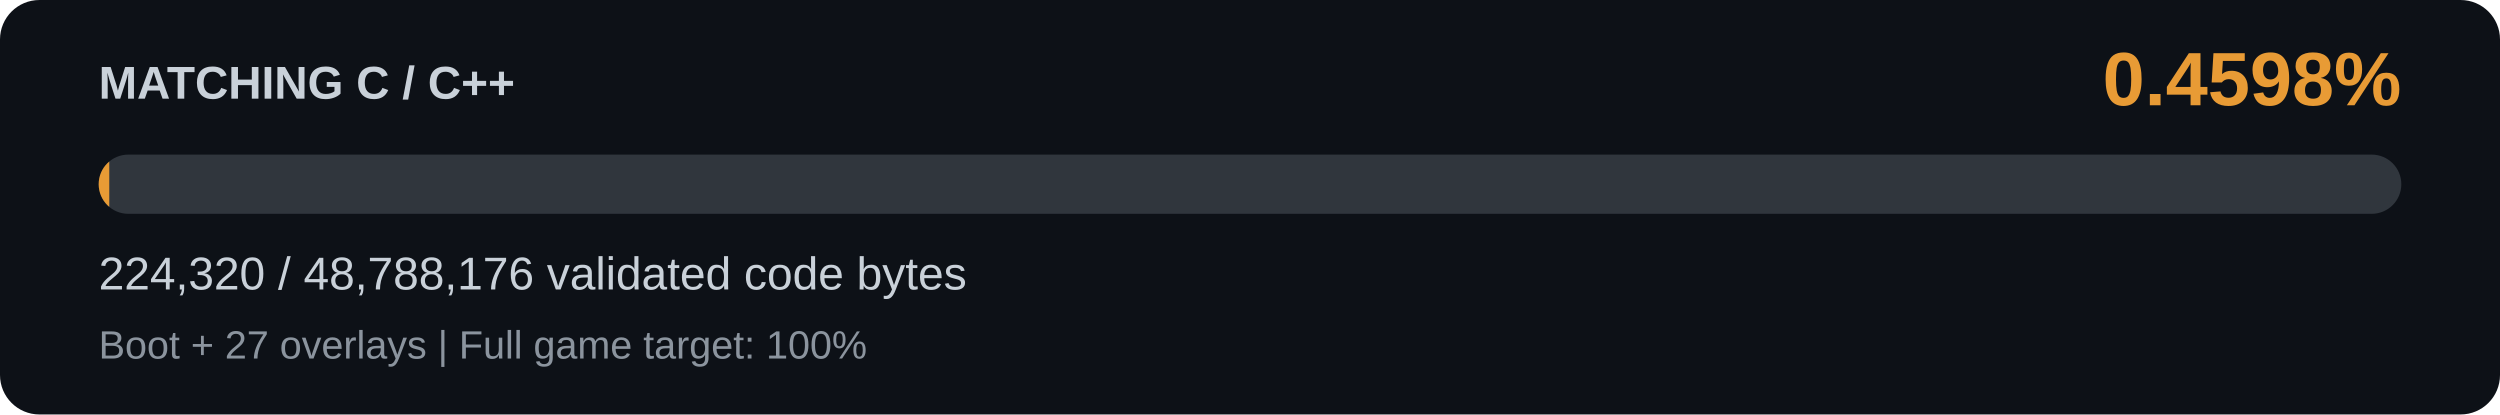
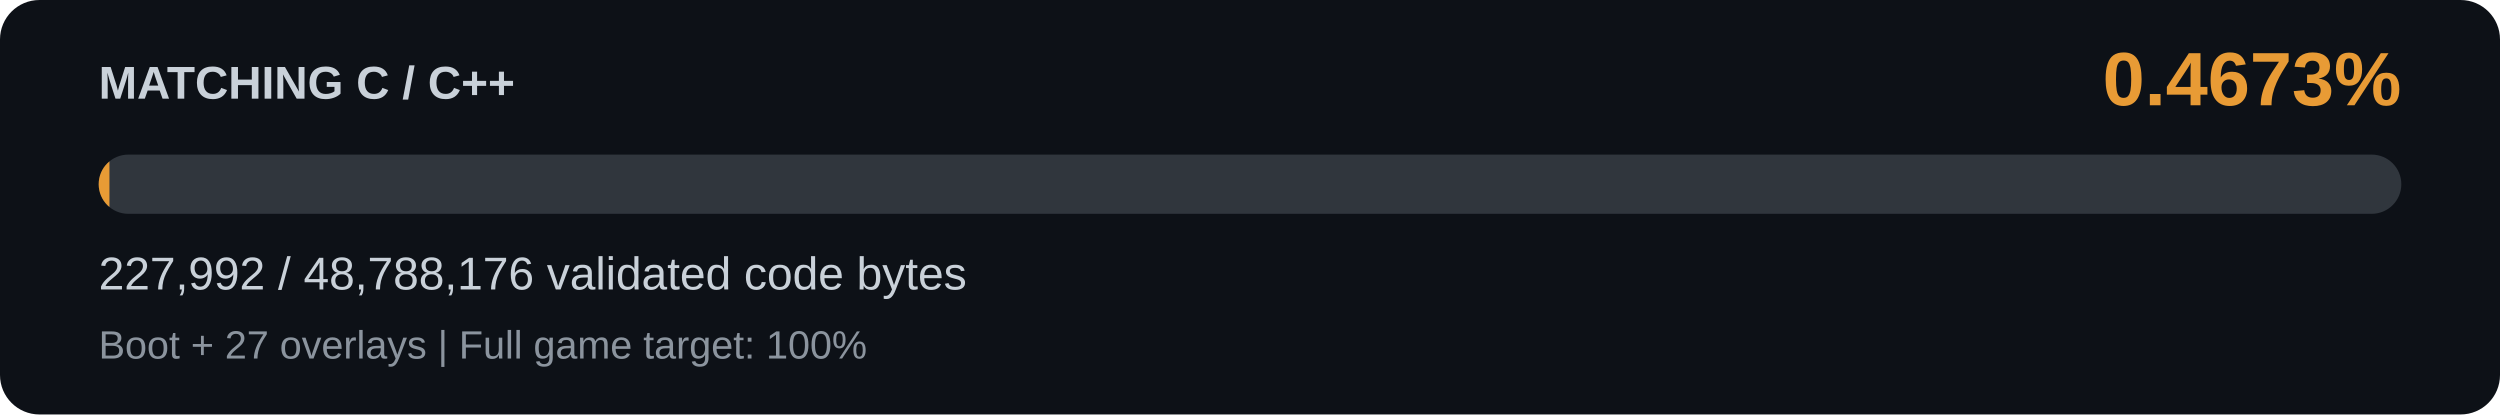
<svg xmlns="http://www.w3.org/2000/svg" width="760" height="126" viewBox="0 0 760 126" role="img" aria-labelledby="title description">
  <rect width="760" height="126" rx="12" fill="#0d1117" />
  <g font-family="Segoe UI, Arial, sans-serif">
    <text x="30" y="30" fill="#c9d1d9" font-size="14" font-weight="600">MATCHING C / C++</text>
-     <text x="730" y="32" text-anchor="end" fill="#e89b35" font-size="23" font-weight="700">0.4598%</text>
+     <text x="730" y="32" text-anchor="end" fill="#e89b35" font-size="23" font-weight="700">0.4673%</text>
    <rect x="30" y="47" width="700" height="18" rx="9" fill="#30363d" />
    <clipPath id="rail">
      <rect x="30" y="47" width="700" height="18" rx="9" />
    </clipPath>
-     <rect x="30" y="47" width="3.218" height="18" fill="#e89b35" clip-path="url(#rail)" />
-     <text x="30" y="88" fill="#c9d1d9" font-size="14">224,320 / 48,788,176 validated code bytes</text>
+     <rect x="30" y="47" width="3.271" height="18" fill="#e89b35" clip-path="url(#rail)" />
+     <text x="30" y="88" fill="#c9d1d9" font-size="14">227,992 / 48,788,176 validated code bytes</text>
    <text x="30" y="109" fill="#8b949e" font-size="12">Boot + 27 overlays | Full game target: 100%</text>
  </g>
</svg>
